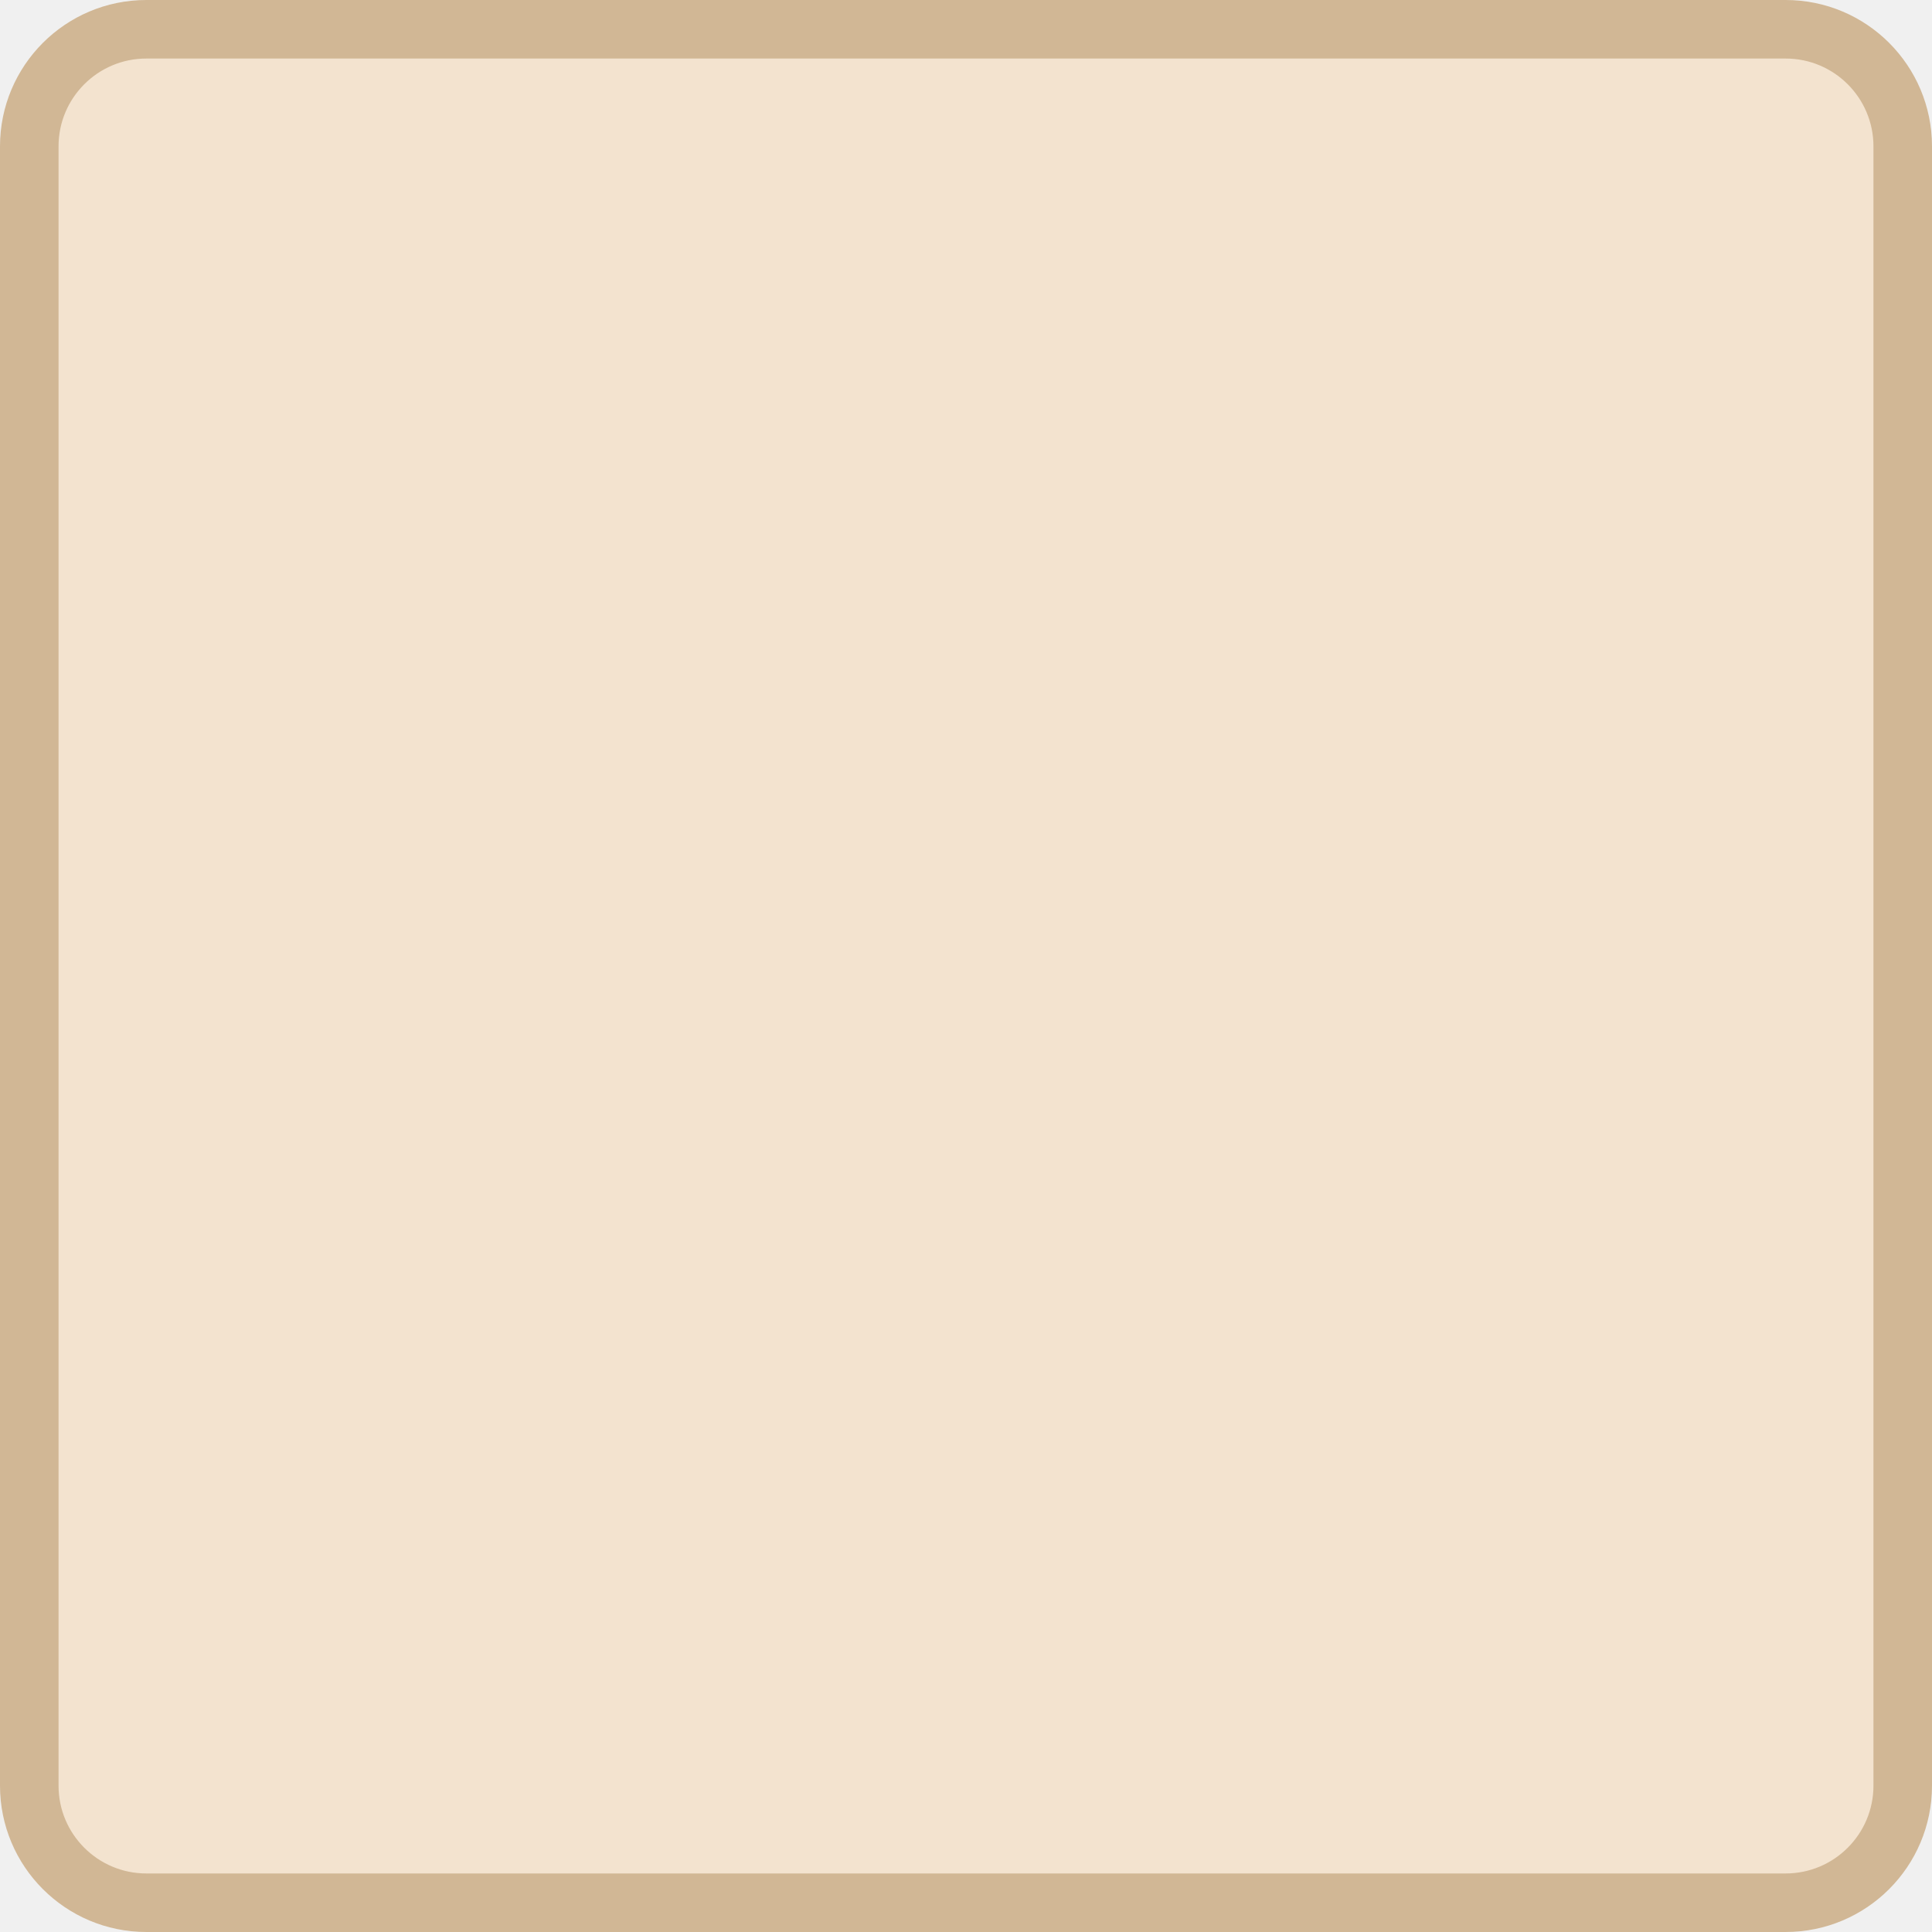
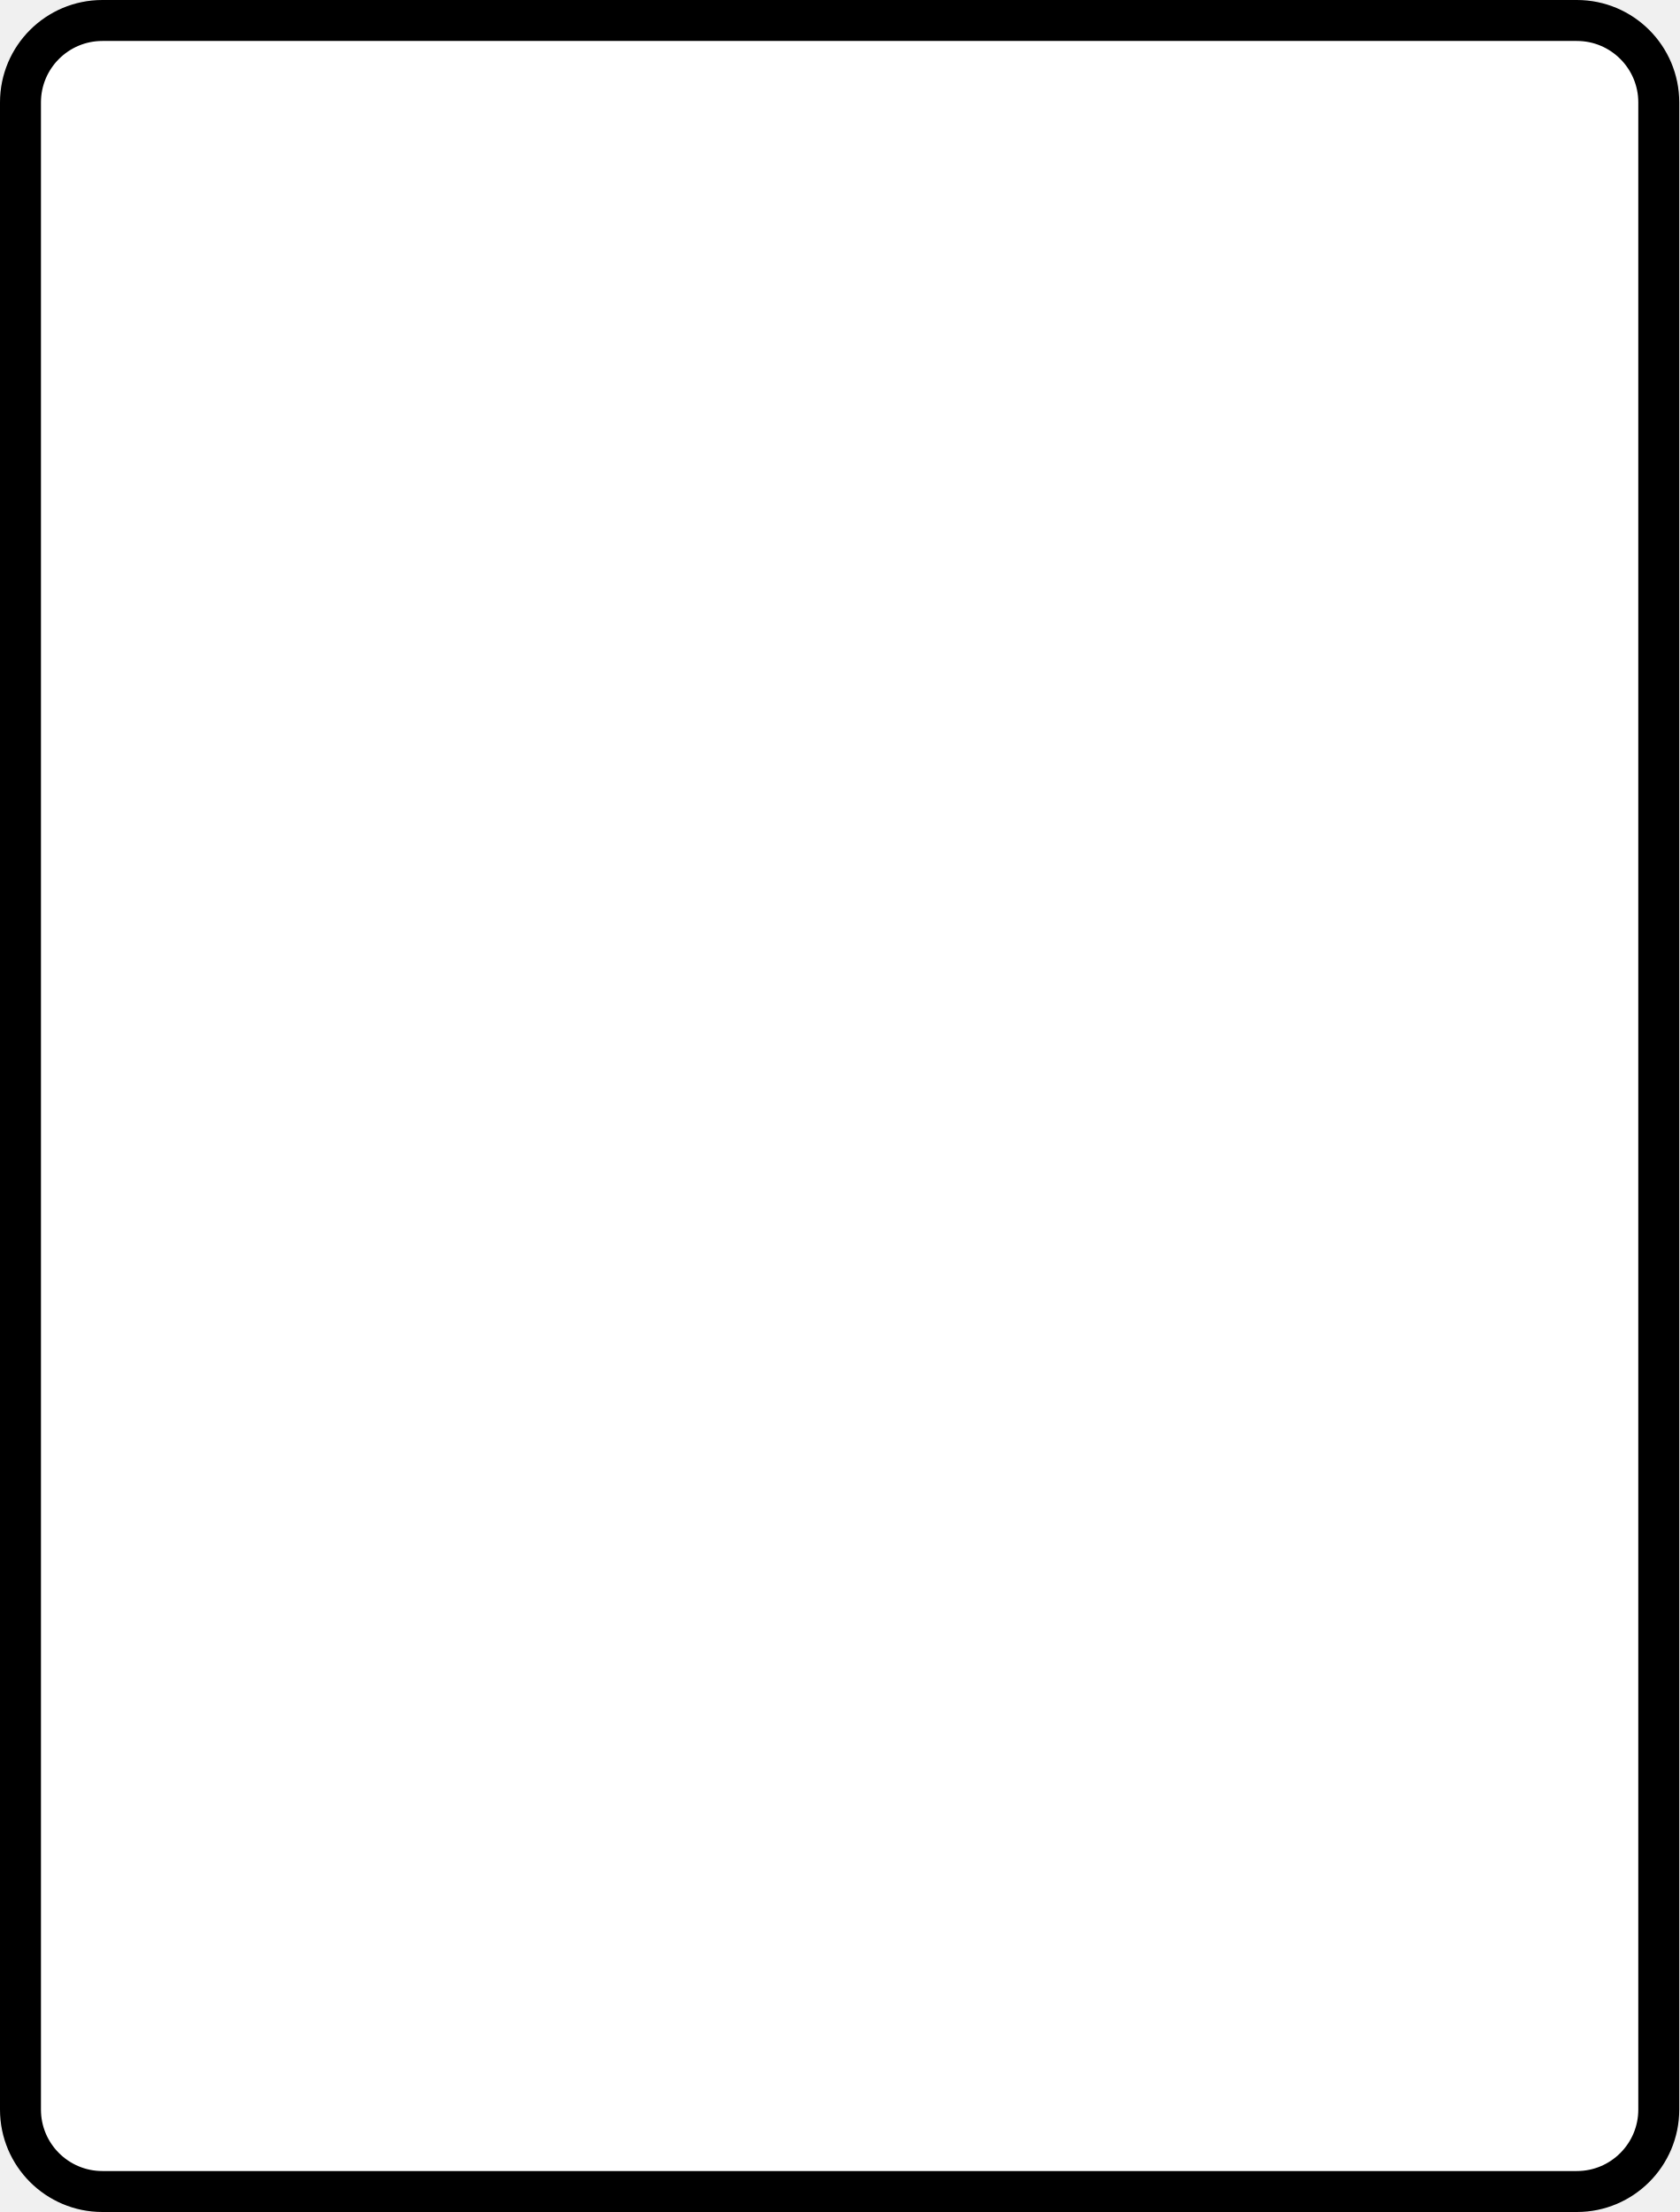
- <svg xmlns="http://www.w3.org/2000/svg" width="100%" height="100%" viewBox="0 0 33.0 33.0">
-   <rect x="0.5" y="0.5" width="32.0" height="32.0" rx="2" ry="2" id="shield" style="fill:#f3e3cf;stroke:#d1b795;stroke-width:1;" />
+ <svg xmlns="http://www.w3.org/2000/svg" width="100%" height="100%" viewBox="0 0 41 54">
+   <rect x="0.5" y="0.5" width="40" height="53" rx="2" ry="2" id="shield" style="fill:#ffffff;stroke:#000000;stroke-width:1;" />
</svg>
